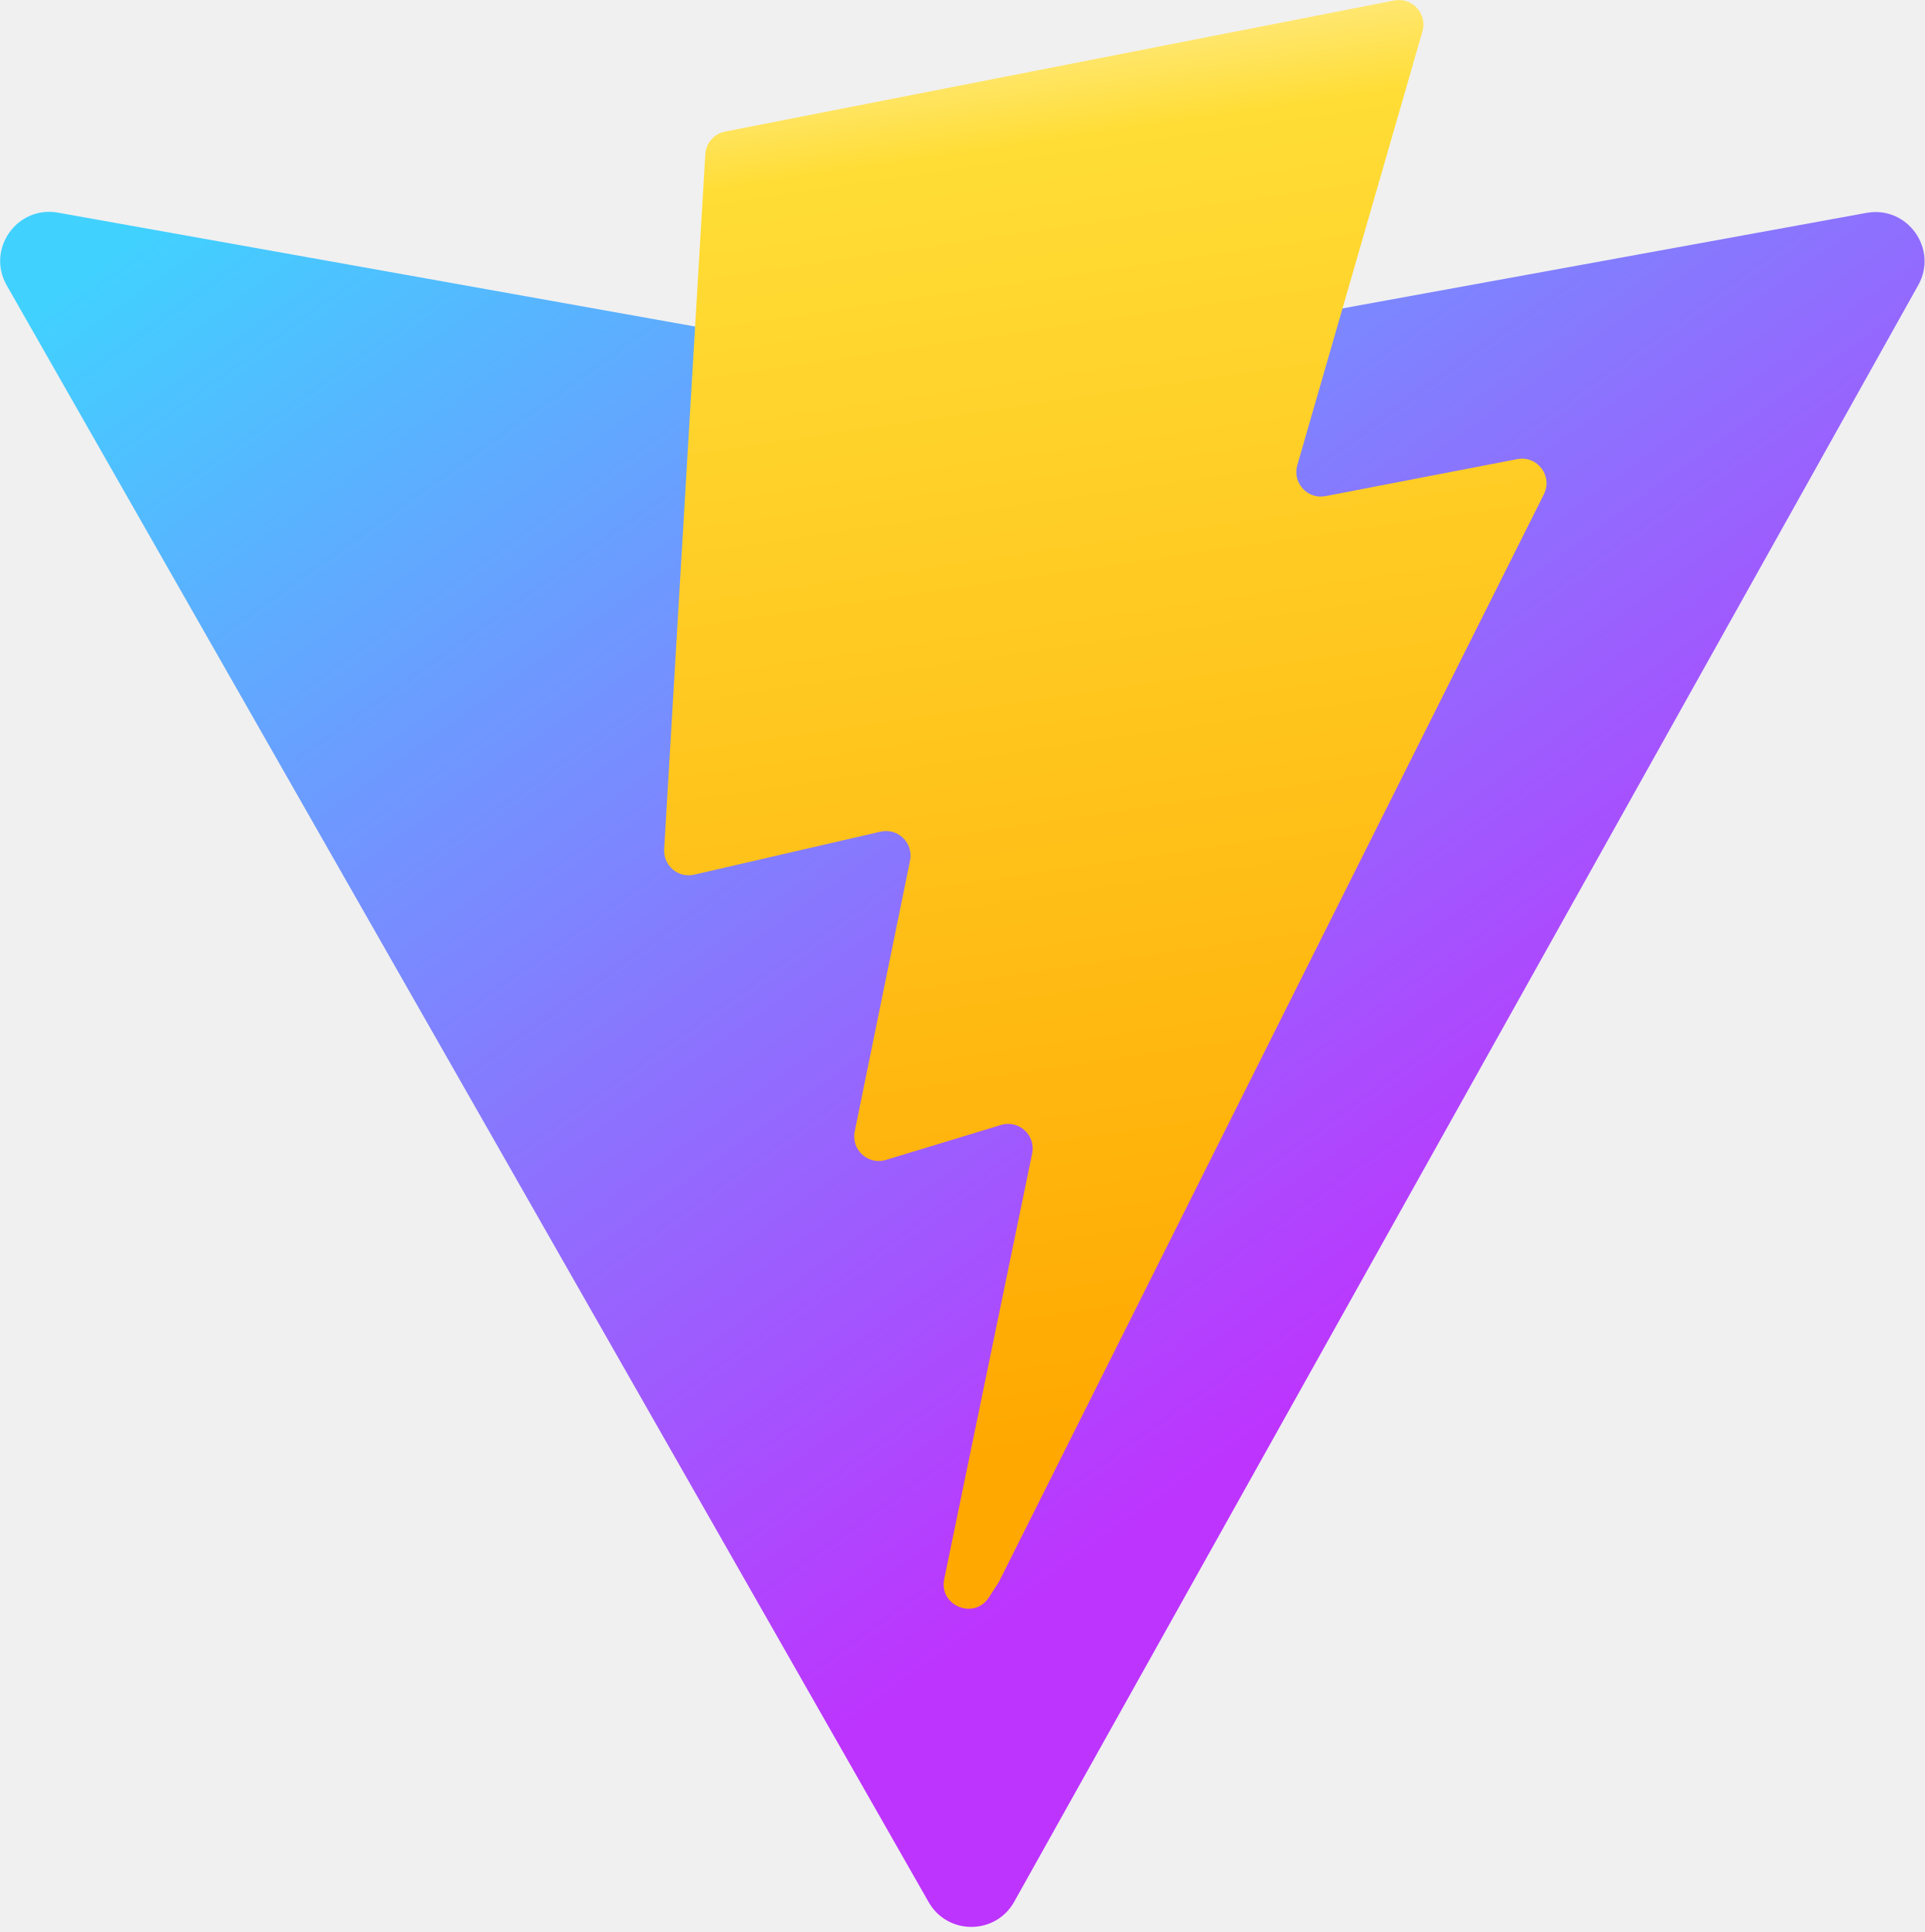
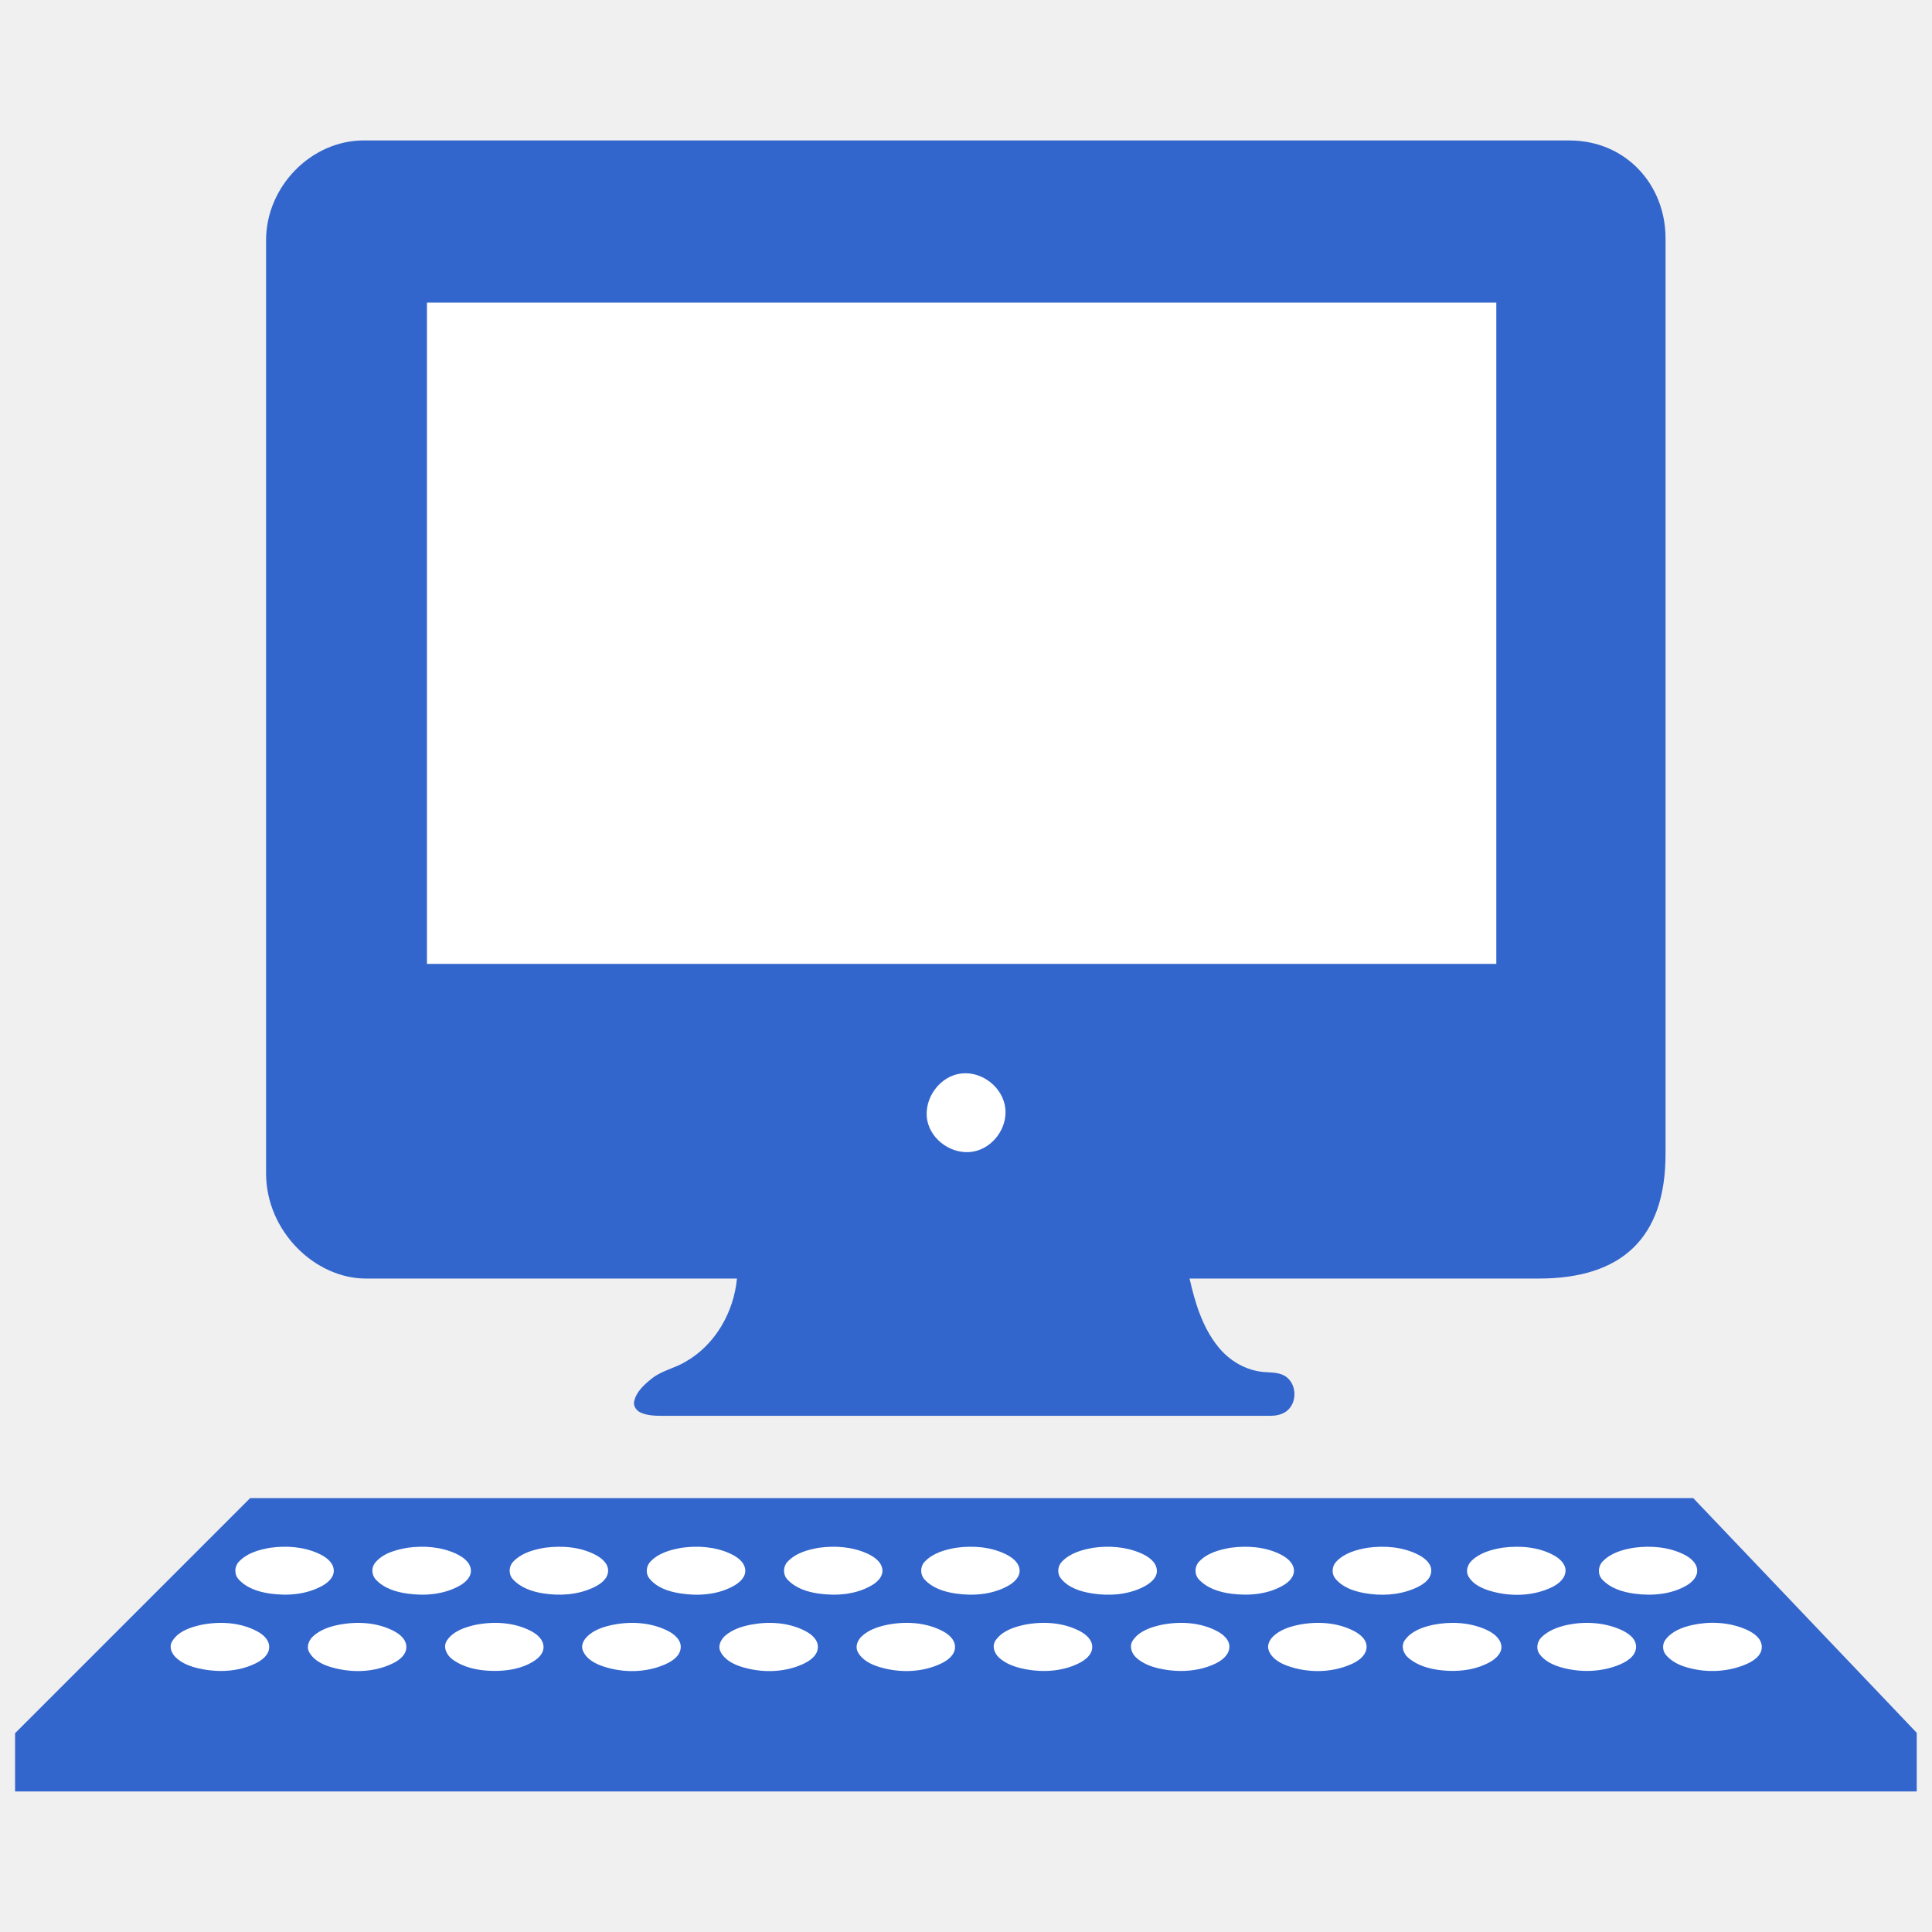
- <svg xmlns="http://www.w3.org/2000/svg" aria-hidden="true" role="img" class="iconify iconify--logos" width="31.88" height="32" preserveAspectRatio="xMidYMid meet" viewBox="0 0 256 257">
-   <defs>
-     <linearGradient id="IconifyId1813088fe1fbc01fb466" x1="-.828%" x2="57.636%" y1="7.652%" y2="78.411%">
-       <stop offset="0%" stop-color="#41D1FF" />
-       <stop offset="100%" stop-color="#BD34FE" />
-     </linearGradient>
-     <linearGradient id="IconifyId1813088fe1fbc01fb467" x1="43.376%" x2="50.316%" y1="2.242%" y2="89.03%">
-       <stop offset="0%" stop-color="#FFEA83" />
-       <stop offset="8.333%" stop-color="#FFDD35" />
-       <stop offset="100%" stop-color="#FFA800" />
-     </linearGradient>
-   </defs>
-   <path fill="url(#IconifyId1813088fe1fbc01fb466)" d="M255.153 37.938L134.897 252.976c-2.483 4.44-8.862 4.466-11.382.048L.875 37.958c-2.746-4.814 1.371-10.646 6.827-9.67l120.385 21.517a6.537 6.537 0 0 0 2.322-.004l117.867-21.483c5.438-.991 9.574 4.796 6.877 9.62Z" />
-   <path fill="url(#IconifyId1813088fe1fbc01fb467)" d="M185.432.063L96.44 17.501a3.268 3.268 0 0 0-2.634 3.014l-5.474 92.456a3.268 3.268 0 0 0 3.997 3.378l24.777-5.718c2.318-.535 4.413 1.507 3.936 3.838l-7.361 36.047c-.495 2.426 1.782 4.5 4.151 3.78l15.304-4.649c2.372-.72 4.652 1.36 4.15 3.788l-11.698 56.621c-.732 3.542 3.979 5.473 5.943 2.437l1.313-2.028l72.516-144.72c1.215-2.423-.88-5.186-3.54-4.672l-25.505 4.922c-2.396.462-4.435-1.77-3.759-4.114l16.646-57.705c.677-2.35-1.37-4.583-3.769-4.113Z" />
+ <svg xmlns="http://www.w3.org/2000/svg" viewBox="0 0 1000 1000">
+   <path d="m129.6 775.4h746.8l115.7 121.5v30.35h-984.3v-30.15l121.7-121.7m58.88-702.7h624.1c29.18.11 49.6 22.97 49.6 50.65v474c0 43.48-22.66 64.43-65.67 64.43h-180.7c2.86 12.51 6.64 25.29 14.89 35.41 5.79 7.21 14.42 12.24 23.72 12.98 3.94.32 8.33.05 11.66 2.66 5.46 4.27 5.37 13.76-.31 17.77-2.4 1.7-5.39 2.23-8.25 2.23h-314c-3.95 0-8.06-.04-11.74-1.64-2.16-.94-4-3.32-3.46-5.78 1.14-5.16 5.32-8.84 9.27-11.98 5.15-4.08 11.82-5.23 17.36-8.61 15.35-8.71 24.99-25.69 26.59-43.04h-192c-26.6 0-51.72-24.72-51.72-54.39v-483.1c0-27.49 23.1-51.61 50.66-51.61z" fill="#36c" />
+   <path d="m876 841.1c-5.21 1.14-10.71 3.21-14 7.68-1.7 2.3-1.54 5.63.29 7.82 2.51 3 6.09 4.92 9.74 6.09 9.98 3.18 21.13 2.98 30.89-.92 4.08-1.63 9.09-4.56 8.98-9.42-.11-4.77-4.97-7.69-9.02-9.32-8.46-3.42-18.01-3.88-26.88-1.93zm-65.01-.01c-4.8 1.11-9.72 2.9-13.24 6.49-2.16 2.21-2.82 5.93-.92 8.52 2.68 3.66 6.98 5.71 11.24 6.92 9.52 2.69 19.96 2.53 29.23-1.01 4.28-1.64 9.52-4.61 9.53-9.66.01-4.47-4.48-7.34-8.26-8.97-8.62-3.71-18.44-4.21-27.58-2.29m-69.05-.12c-5.48 1.17-11.4 3.2-14.8 7.97-2.12 2.97-.83 6.9 1.76 9.1 5.7 4.86 13.42 6.43 20.68 6.77 7.45.34 15.24-.89 21.8-4.64 3.07-1.76 6.45-4.92 5.65-8.78-.84-4.05-4.76-6.57-8.33-8.11-8.37-3.6-17.88-4.04-26.76-2.31m-69.96.07c-4.63.98-9.38 2.55-12.89 5.85-1.89 1.78-3.39 4.58-2.43 7.26 1.53 4.28 5.82 6.7 9.85 8.13 10.59 3.75 22.75 3.64 33.05-.97 3.38-1.51 7.15-4.06 7.73-8.06.61-4.28-3.19-7.35-6.54-9.08-8.77-4.51-19.2-5.06-28.77-3.13m-71 .01c-5.42 1.21-11.36 3.19-14.63 8.03-1.95 2.89-.7 6.63 1.65 8.81 3.3 3.07 7.66 4.75 12 5.72 9.42 2.11 19.7 1.77 28.55-2.28 3.38-1.55 7.12-4.09 7.72-8.09.63-4.25-3.18-7.35-6.51-9.07-8.77-4.54-19.21-5.05-28.78-3.12m-71-.01c-5.44 1.2-11.36 3.21-14.67 8.03-1.99 2.91-.65 6.61 1.69 8.82 3.61 3.39 8.49 5.02 13.26 5.98 9.29 1.86 19.4 1.33 27.97-2.88 3.31-1.62 7.15-4.4 7.11-8.56-.04-3.92-3.46-6.65-6.59-8.26-8.77-4.51-19.2-5.07-28.77-3.13m-71 0c-4.64.98-9.35 2.59-12.89 5.86-2.13 1.98-3.58 5.21-2.14 8.05 2.17 4.28 6.79 6.54 11.15 7.87 10.43 3.19 22.24 2.92 32.14-1.84 3.32-1.6 7.12-4.39 7.08-8.55-.03-3.92-3.44-6.65-6.57-8.26-8.77-4.52-19.21-5.07-28.77-3.13m-70.06-.16c-4.75.88-9.55 2.42-13.31 5.54-2.39 1.98-4.25 5.42-2.66 8.52 2.19 4.27 6.78 6.56 11.13 7.89 10.2 3.11 21.7 2.96 31.48-1.49 3.55-1.62 7.79-4.47 7.77-8.91-.02-3.92-3.44-6.64-6.58-8.26-8.48-4.37-18.54-5.01-27.83-3.29m-71.94.17c-4.83 1.03-9.89 2.66-13.37 6.34-1.64 1.73-2.92 4.31-1.99 6.76 1.74 4.57 6.43 7 10.76 8.43 10.37 3.41 22.18 3.28 32.18-1.24 3.37-1.52 7.21-4.05 7.74-8.05.57-4.28-3.16-7.39-6.55-9.12-8.78-4.47-19.21-5.07-28.77-3.12m-71-.01c-5.4 1.25-11.37 3.2-14.63 8.04-2.27 3.37-.17 7.56 2.73 9.73 6.13 4.57 14.02 5.98 21.47 6.05 7.07.06 14.49-1.12 20.57-4.94 2.59-1.63 5.28-4.11 5.21-7.49-.08-3.93-3.43-6.63-6.58-8.26-8.76-4.53-19.2-5.04-28.77-3.13m-70.06-.16c-4.97.92-10.04 2.56-13.83 6.03-2.13 1.96-3.6 5.24-2.15 8.04 2.2 4.24 6.78 6.56 11.15 7.88 10.44 3.14 22.25 2.96 32.15-1.83 3.33-1.61 7.12-4.4 7.08-8.57-.03-3.93-3.43-6.64-6.56-8.26-8.48-4.39-18.56-5-27.84-3.29m-71.94.17c-5.62 1.29-11.97 3.37-15 8.73-1.59 2.82-.07 6.12 2.02 8.12 3.25 3.12 7.66 4.73 12.01 5.7 9.66 2.17 20.26 1.78 29.23-2.61 3.33-1.63 7.13-4.41 7.09-8.57-.04-3.93-3.44-6.63-6.58-8.25-8.77-4.53-19.2-5.03-28.77-3.12m742-39.98c-5.94.9-12.21 2.7-16.5 7.18-2.4 2.51-2.58 6.73-.15 9.31 4.33 4.61 10.68 6.53 16.74 7.33 9.03 1.2 18.78.43 26.81-4.2 2.93-1.69 5.93-4.61 5.56-8.28-.38-3.79-3.81-6.32-6.97-7.88-7.83-3.86-16.92-4.56-25.49-3.46m-68.02-.01c-5.74.89-11.74 2.55-16.09 6.61-2.2 2.05-3.39 5.43-1.82 8.22 2.47 4.4 7.51 6.52 12.12 7.8 9.78 2.71 20.69 2.47 30.05-1.66 3.41-1.5 7.18-3.99 7.98-7.9.81-3.93-2.49-7.15-5.6-8.91-8.01-4.53-17.65-5.28-26.64-4.16m-69.98.05c-5.91.98-12.18 2.74-16.41 7.28-2.11 2.26-2.48 6.03-.52 8.52 3.65 4.62 9.54 6.66 15.12 7.67 8.45 1.53 17.49 1.11 25.52-2.19 4.01-1.65 8.82-4.35 9.12-9.08.27-4.23-3.81-7.2-7.32-8.9-7.86-3.8-16.95-4.44-25.51-3.3m-70.97 0c-5.92 1.01-12.2 2.73-16.44 7.27-2.28 2.44-2.41 6.55-.09 9.06 4.39 4.75 10.9 6.73 17.1 7.5 9.1 1.13 18.93.26 26.96-4.56 2.81-1.69 5.57-4.56 5.18-7.99-.44-3.84-3.97-6.39-7.23-7.98-7.84-3.83-16.93-4.44-25.48-3.3m-71.01 0c-5.91 1-12.15 2.76-16.42 7.27-2.16 2.28-2.49 6.04-.54 8.52 3.81 4.87 10.06 6.85 15.9 7.8 8.89 1.45 18.5.87 26.69-3.22 3.49-1.74 7.66-4.77 7.13-9.07-.53-4.36-4.82-7.02-8.59-8.62-7.57-3.2-16.07-3.8-24.17-2.68m-71.01 0c-5.92.98-12.14 2.77-16.41 7.27-2.33 2.46-2.38 6.53-.1 9.06 4.14 4.6 10.36 6.53 16.25 7.38 9.13 1.32 18.99.54 27.19-4.07 3.04-1.71 6.22-4.64 5.8-8.37-.43-3.84-3.98-6.38-7.23-7.97-7.85-3.83-16.94-4.44-25.5-3.3m-71 0c-5.91.98-12.17 2.75-16.4 7.28-2.3 2.47-2.41 6.53-.11 9.05 4.16 4.56 10.34 6.57 16.24 7.39 9.36 1.31 19.53.53 27.82-4.46 2.8-1.68 5.59-4.55 5.18-7.98-.49-4.11-4.38-6.71-7.89-8.3-7.72-3.5-16.51-4.11-24.84-2.98m-70.98 0c-5.92 1.01-12.21 2.72-16.44 7.27-2.11 2.26-2.48 6.04-.53 8.52 3.81 4.87 10.07 6.88 15.9 7.81 9.12 1.46 19.01.85 27.33-3.58 3.27-1.74 6.9-4.71 6.45-8.74-.46-4.1-4.38-6.71-7.88-8.3-7.71-3.5-16.51-4.12-24.83-2.98m-71.03 0c-5.91.99-12.15 2.75-16.4 7.27-2.31 2.45-2.41 6.55-.1 9.06 4 4.34 9.83 6.35 15.46 7.26 8.66 1.39 17.92.84 25.98-2.89 3.55-1.65 7.56-4.26 7.83-8.5.26-3.96-3.38-6.89-6.61-8.57-7.97-4.15-17.36-4.78-26.16-3.63m-70.97 0c-6.12 1.07-12.82 2.8-16.9 7.85-1.98 2.45-1.78 6.19.33 8.52 4.14 4.58 10.39 6.5 16.3 7.35 9.13 1.31 18.99.52 27.18-4.08 3.04-1.71 6.22-4.63 5.79-8.36-.48-4.1-4.38-6.69-7.87-8.29-7.71-3.52-16.51-4.12-24.83-2.99m-71.02 0c-5.91.97-12.17 2.76-16.4 7.29-2.31 2.47-2.4 6.52-.11 9.04 4.16 4.57 10.35 6.54 16.25 7.38 9.13 1.3 18.98.52 27.19-4.07 3.04-1.7 6.24-4.65 5.81-8.36-.47-4.11-4.38-6.7-7.89-8.3-7.72-3.52-16.52-4.11-24.85-2.98m355.9-245.2c-11.16 2.37-18.84 15.02-15.44 25.94 3.16 10.15 14.9 16.8 25.21 13.76 9.84-2.9 16.64-13.78 14.36-23.91-2.35-10.47-13.52-18.04-24.13-15.79zm-274.9-399.3v342.3h553.5v-342.3z" fill="#fff" />
</svg>
